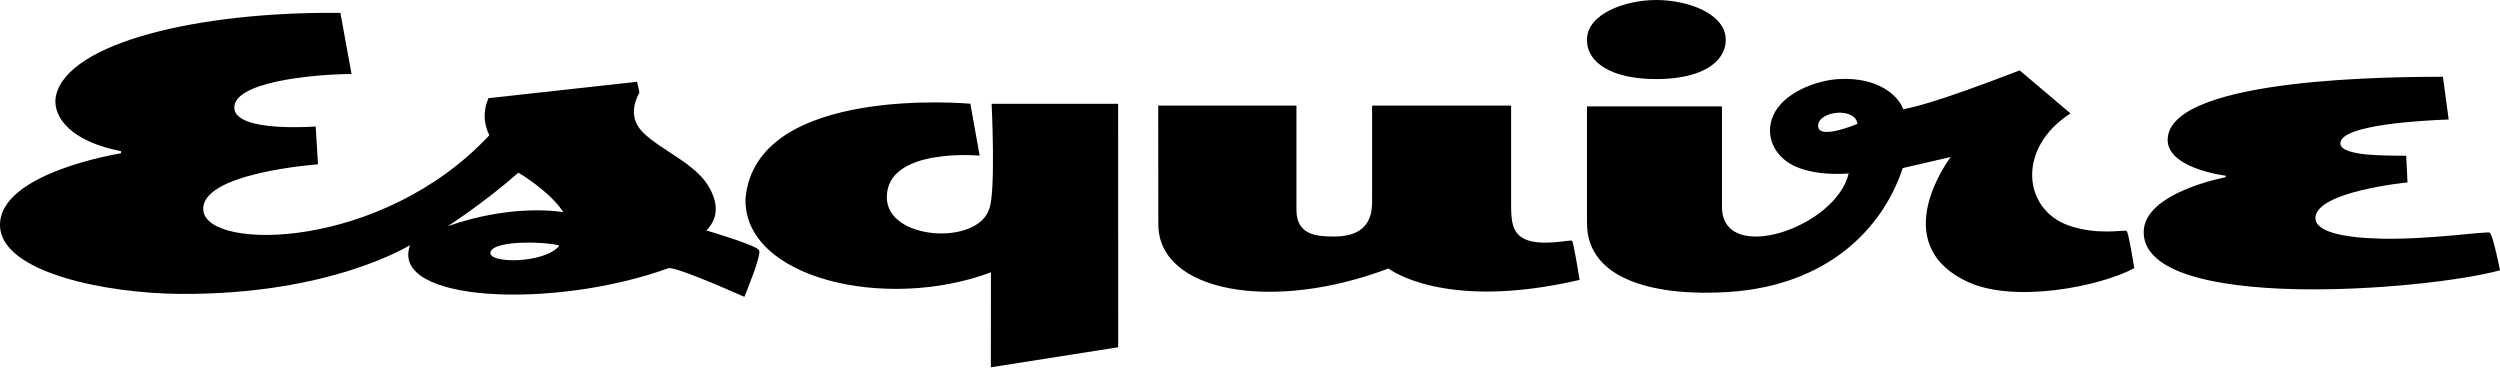
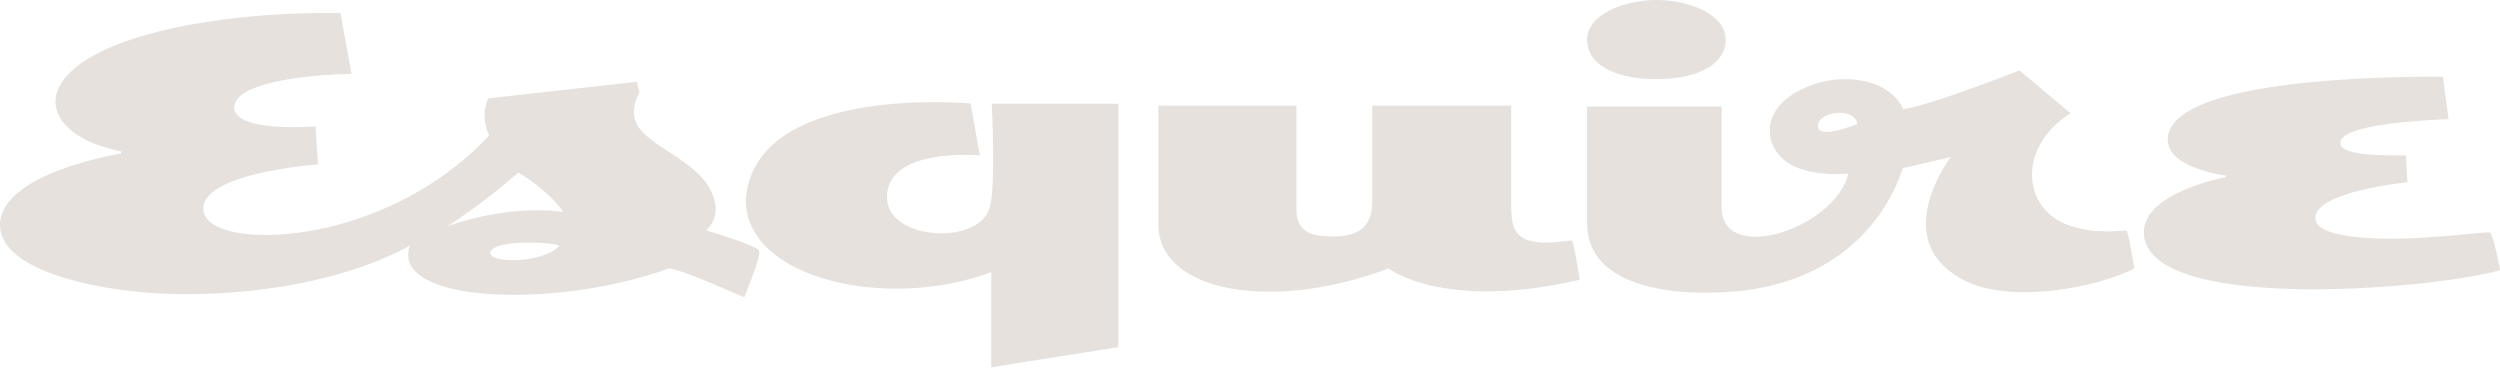
- <svg xmlns="http://www.w3.org/2000/svg" id="Layer_1" viewBox="0 0 923.08 135.62">
-   <path d="M854.93,80.52c0-9.86,34-13.16,34-13.16l-.48-9.86c-4.96-.14-24.31,.58-24.31-4.6,0-6.76,29.61-8.41,39.99-8.78l-2.13-15.78c-17.89,.05-98.25,.26-101.54,22.02-1.78,11.74,21.36,14.52,21.36,14.52v.55s-30.3,5.6-30.3,20.27c0,29.92,104.51,21.54,131.56,14.1,0,0-2.62-13.29-3.81-13.91-1.08-.56-23.02,2.69-40.43,2.22-14.16-.38-23.91-2.64-23.91-7.59M637.19,14.71c0,8.49-9.31,14.49-25.61,14.49s-25.62-5.87-25.62-14.49c0-9.62,14.09-14.71,25.61-14.71s25.62,4.97,25.62,14.71m147.99,70.54c-1.29-.43-10.72,1.69-21.27-1.97-16.88-5.85-19.47-28.48,.57-41.41l-18.75-15.88c-33.08,12.75-39.89,13.66-42.98,14.36-1.54-4.5-8.72-12.05-23.94-11.15-8.28,.49-20.59,5.14-24.15,13.61-2.4,5.71-.95,12.11,4.62,16.49,8.02,6.31,23.32,4.74,23.32,4.74-4.82,20.19-46.79,34-46.79,12.36V39.28h-49.84v43.12c0,21.54,26.44,27.11,52.39,25.4,36.32-2.4,56.75-23.24,64.19-45.74l17.72-4.09s-24.25,31.6,6.01,45.98c17.26,8.2,49.01,1.88,61.76-4.92,0,0-2.12-13.54-2.86-13.78m-113.87-38.98c.33-5.39,13.72-6.77,14.53-.54,0,0-14.89,6.35-14.53,.54m-90.85,42.64c-.46-.48-9.02,1.65-15.22,.14-6.85-1.67-7.29-6.8-7.29-13.61V38.98h-51.33v34.42c0,4.06,.34,13.93-14.06,13.93-6.47,0-13.87-.54-13.87-9.88V38.98h-51.04l.04,43.83c0,24.99,41.92,32.63,84.99,16.32,0,0,20.16,15.93,70.57,4.22,0,0-2.2-13.82-2.79-14.44m-167.59,39.3l-.02-89.88h-46.71s1.58,32.43-.87,38.73c-4.18,13.7-37.83,11.75-37.83-4.22,.01-18.57,34.28-15.37,34.28-15.37l-3.43-19.17s-79.22-7.37-83.02,34.97c-.85,29.52,51.73,41.82,90.61,27.29l-.02,35.05,47.01-7.4Z" />
-   <path d="M260.81,85.09c4.7-4.77,4.42-10.58,.43-16.9-5.89-9.34-22.14-14.8-26.03-22.21-1.71-3.26-1.64-7.12,.9-11.88l-.88-3.91-54.85,6.06c-3.25,7.32,.06,13.02,.3,13.69-39.62,42.43-103.88,42.82-105.59,27.86-1.6-14.03,42.33-17.12,42.33-17.12l-.86-13.98s-29.59,2.33-30.04-6.78c-.46-9.39,27.22-12.43,43.27-12.61l-4.1-22.55c-51.97-.57-100.54,10.88-105.01,30.51-1.34,5.89,2.59,16.25,24.03,20.57v.75S-.31,63.69,0,83.23c.27,17.38,39.11,25.1,66.54,25.29,55.58,.39,84.88-18.03,84.88-18.03-7.77,21.25,53.08,23.81,95.33,8.56,2.01-.73,18.24,6.19,28.1,10.55,0,0,6.31-15.11,5.46-17.16-.77-1.87-19.5-7.35-19.5-7.35m-54.29,5.65c-5.47,6.74-26.89,6.67-25.39,2.26,1.62-4.75,22.86-3.56,25.39-2.26m-41.22-7.22s12.87-8.15,26.11-19.76c0,0,11.4,6.66,16.62,14.58,0,0-18.17-3.45-42.73,5.18" />
+ <svg xmlns="http://www.w3.org/2000/svg" version="1.1" id="Layer_1" x="0px" y="0px" viewBox="0 0 923.1 135.6" style="enable-background:new 0 0 923.1 135.6;" xml:space="preserve">
+   <style type="text/css">
+ 	.st0{fill:#E6E1DD;}
+ </style>
+   <path class="st0" d="M854.9,80.5c0-9.9,34-13.2,34-13.2l-0.5-9.9c-5-0.1-24.3,0.6-24.3-4.6c0-6.8,29.6-8.4,40-8.8L902,28.3  c-17.9,0-98.2,0.3-101.5,22c-1.8,11.7,21.4,14.5,21.4,14.5v0.6c0,0-30.3,5.6-30.3,20.3c0,29.9,104.5,21.5,131.6,14.1  c0,0-2.6-13.3-3.8-13.9c-1.1-0.6-23,2.7-40.4,2.2C864.7,87.7,854.9,85.5,854.9,80.5 M637.2,14.7c0,8.5-9.3,14.5-25.6,14.5  S586,23.3,586,14.7C586,5.1,600.1,0,611.6,0S637.2,5,637.2,14.7 M785.2,85.2c-1.3-0.4-10.7,1.7-21.3-2c-16.9-5.8-19.5-28.5,0.6-41.4  L745.7,26c-33.1,12.8-39.9,13.7-43,14.4c-1.5-4.5-8.7-12-23.9-11.1c-8.3,0.5-20.6,5.1-24.2,13.6c-2.4,5.7-1,12.1,4.6,16.5  c8,6.3,23.3,4.7,23.3,4.7c-4.8,20.2-46.8,34-46.8,12.4V39.3H586v43.1c0,21.5,26.4,27.1,52.4,25.4c36.3-2.4,56.8-23.2,64.2-45.7  l17.7-4.1c0,0-24.2,31.6,6,46c17.3,8.2,49,1.9,61.8-4.9C788,99,785.9,85.5,785.2,85.2 M671.3,46.3c0.3-5.4,13.7-6.8,14.5-0.5  C685.8,45.7,671,52.1,671.3,46.3 M580.5,88.9c-0.5-0.5-9,1.7-15.2,0.1c-6.8-1.7-7.3-6.8-7.3-13.6V39h-51.3v34.4  c0,4.1,0.3,13.9-14.1,13.9c-6.5,0-13.9-0.5-13.9-9.9V39h-51l0,43.8c0,25,41.9,32.6,85,16.3c0,0,20.2,15.9,70.6,4.2  C583.3,103.3,581.1,89.5,580.5,88.9 M412.9,128.2l0-89.9h-46.7c0,0,1.6,32.4-0.9,38.7c-4.2,13.7-37.8,11.8-37.8-4.2  c0-18.6,34.3-15.4,34.3-15.4l-3.4-19.2c0,0-79.2-7.4-83,35c-0.9,29.5,51.7,41.8,90.6,27.3l0,35.1L412.9,128.2L412.9,128.2z" />
+   <path class="st0" d="M260.8,85.1c4.7-4.8,4.4-10.6,0.4-16.9c-5.9-9.3-22.1-14.8-26-22.2c-1.7-3.3-1.6-7.1,0.9-11.9l-0.9-3.9  l-54.9,6.1c-3.2,7.3,0.1,13,0.3,13.7C141.1,92.4,76.8,92.8,75.1,77.8c-1.6-14,42.3-17.1,42.3-17.1l-0.9-14c0,0-29.6,2.3-30-6.8  c-0.5-9.4,27.2-12.4,43.3-12.6l-4.1-22.5c-52-0.6-100.5,10.9-105,30.5c-1.3,5.9,2.6,16.2,24,20.6v0.8c0,0-45,7.1-44.7,26.6  c0.3,17.4,39.1,25.1,66.5,25.3c55.6,0.4,84.9-18,84.9-18c-7.8,21.2,53.1,23.8,95.3,8.6c2-0.7,18.2,6.2,28.1,10.6  c0,0,6.3-15.1,5.5-17.2C279.5,90.6,260.8,85.1,260.8,85.1 M206.5,90.7c-5.5,6.7-26.9,6.7-25.4,2.3C182.7,88.3,204,89.4,206.5,90.7   M165.3,83.5c0,0,12.9-8.2,26.1-19.8c0,0,11.4,6.7,16.6,14.6C208,78.3,189.9,74.9,165.3,83.5" />
</svg>
